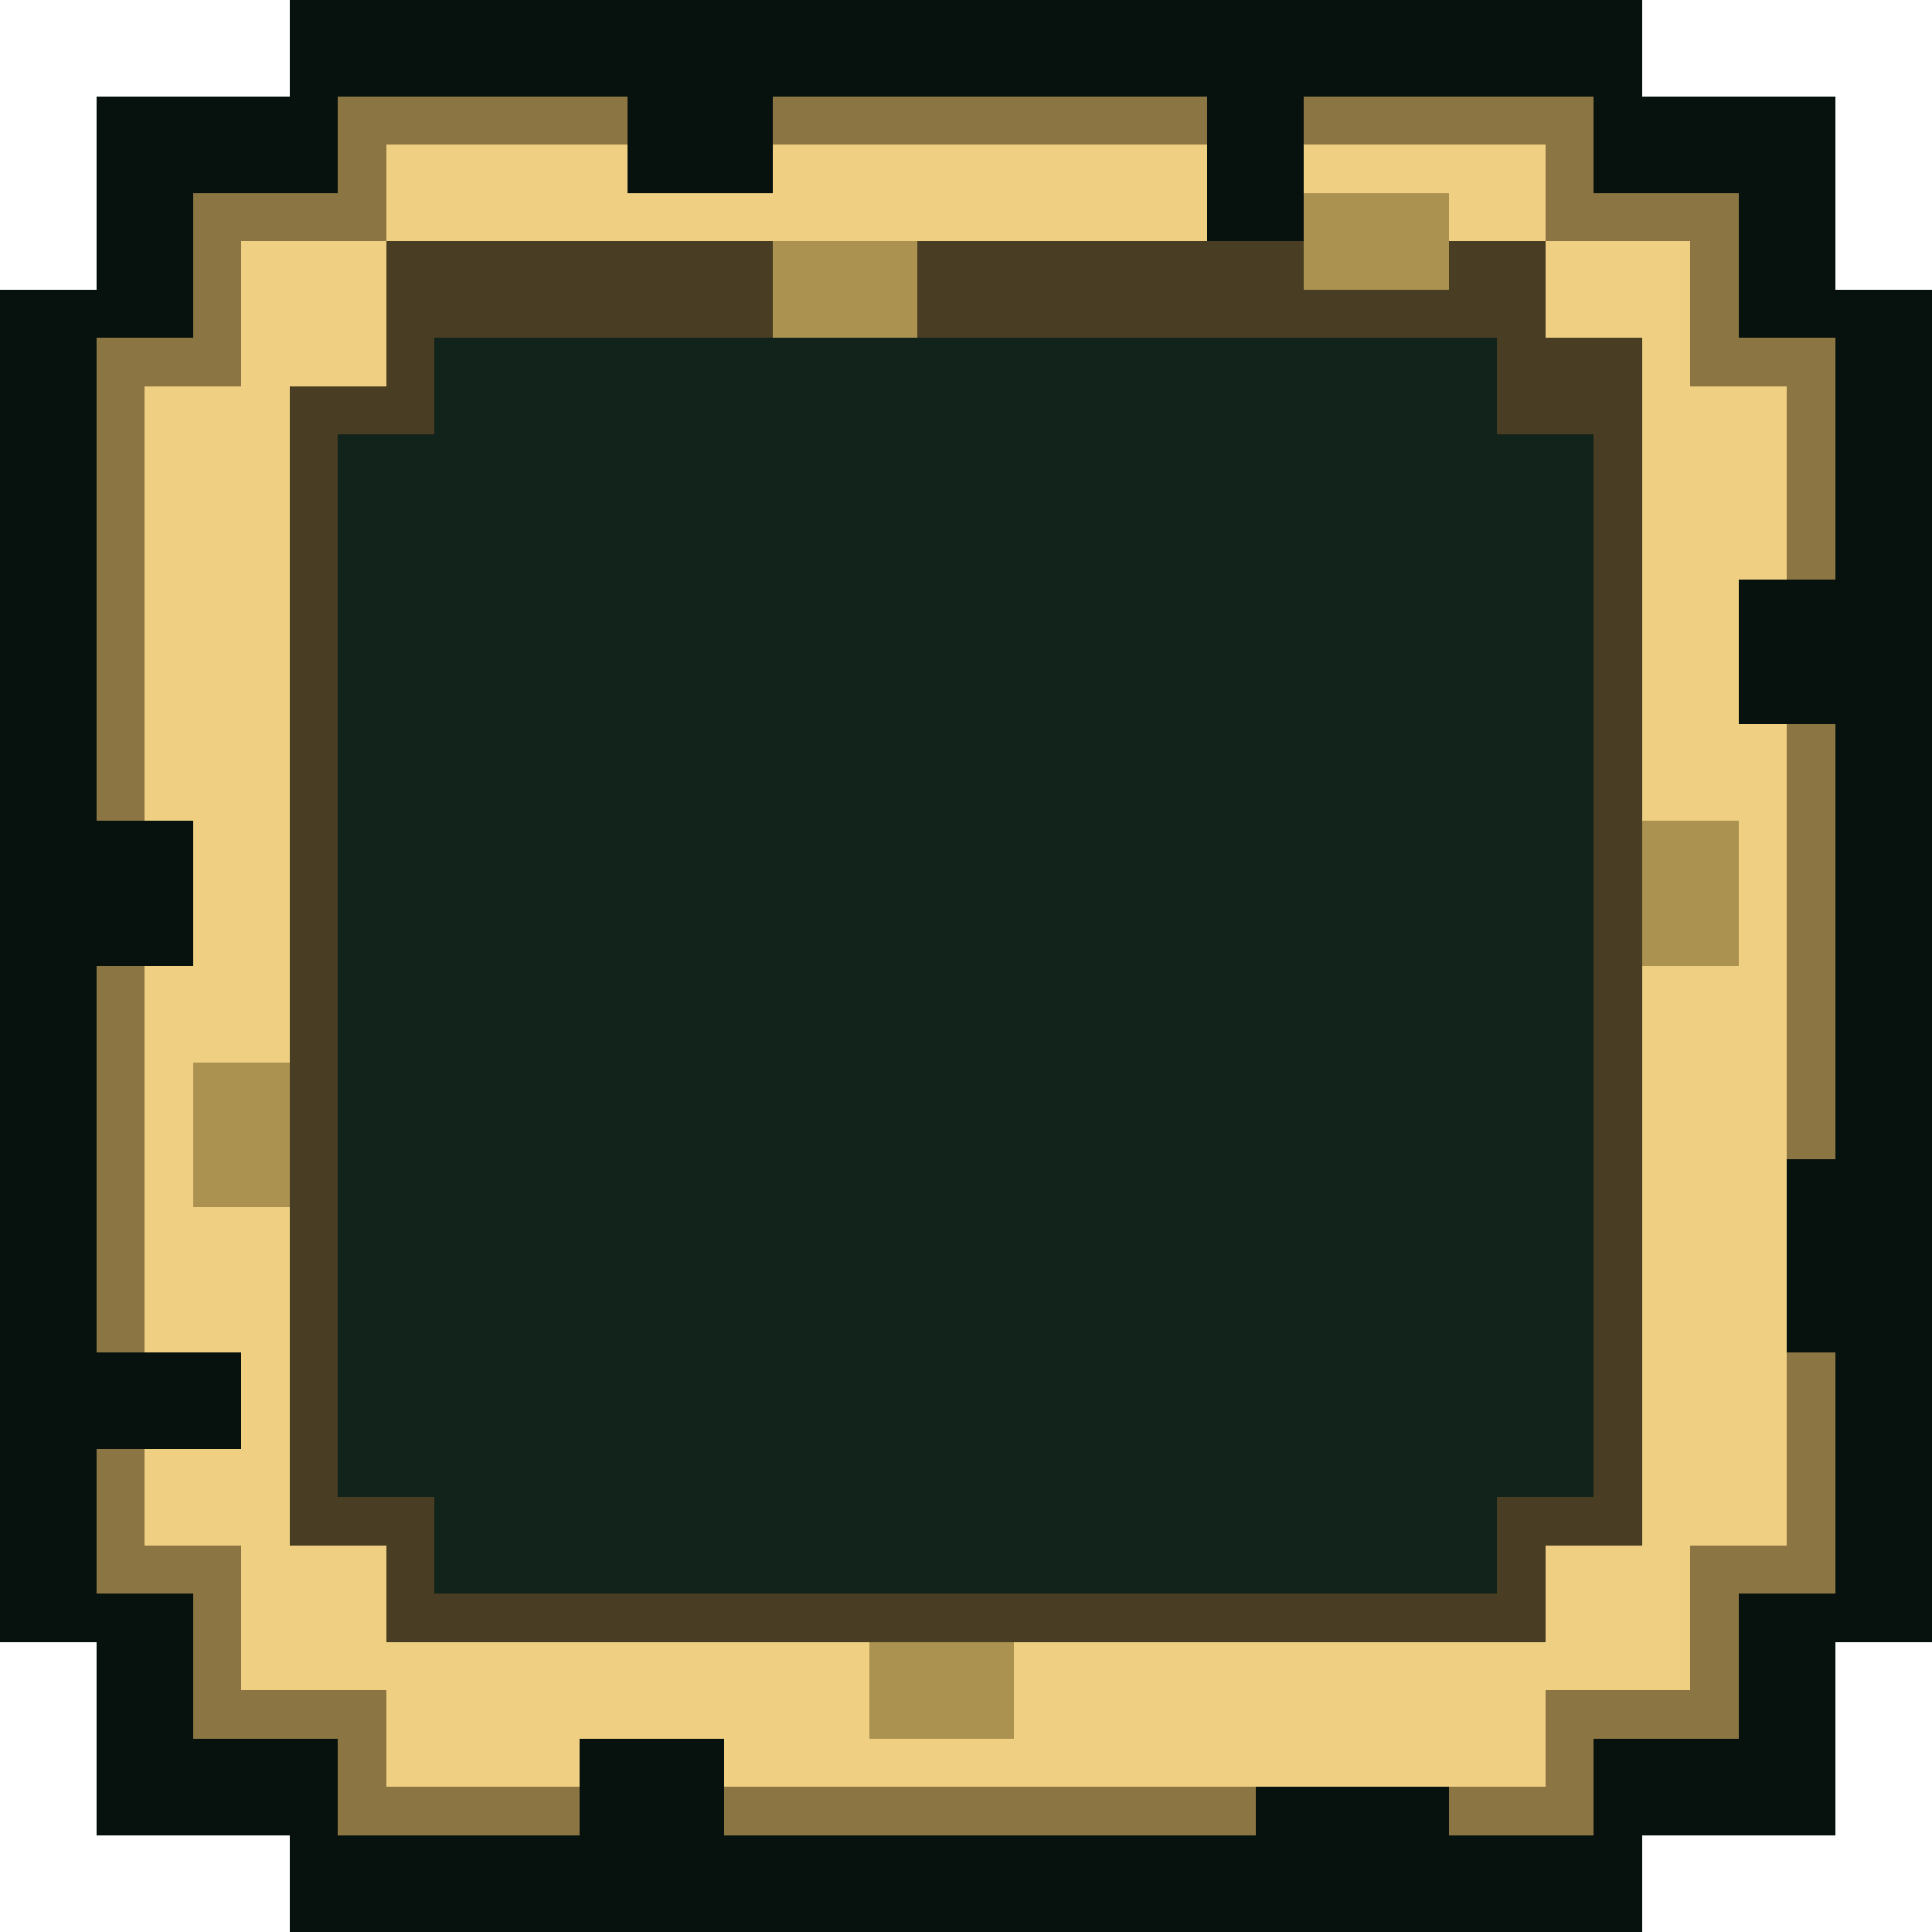
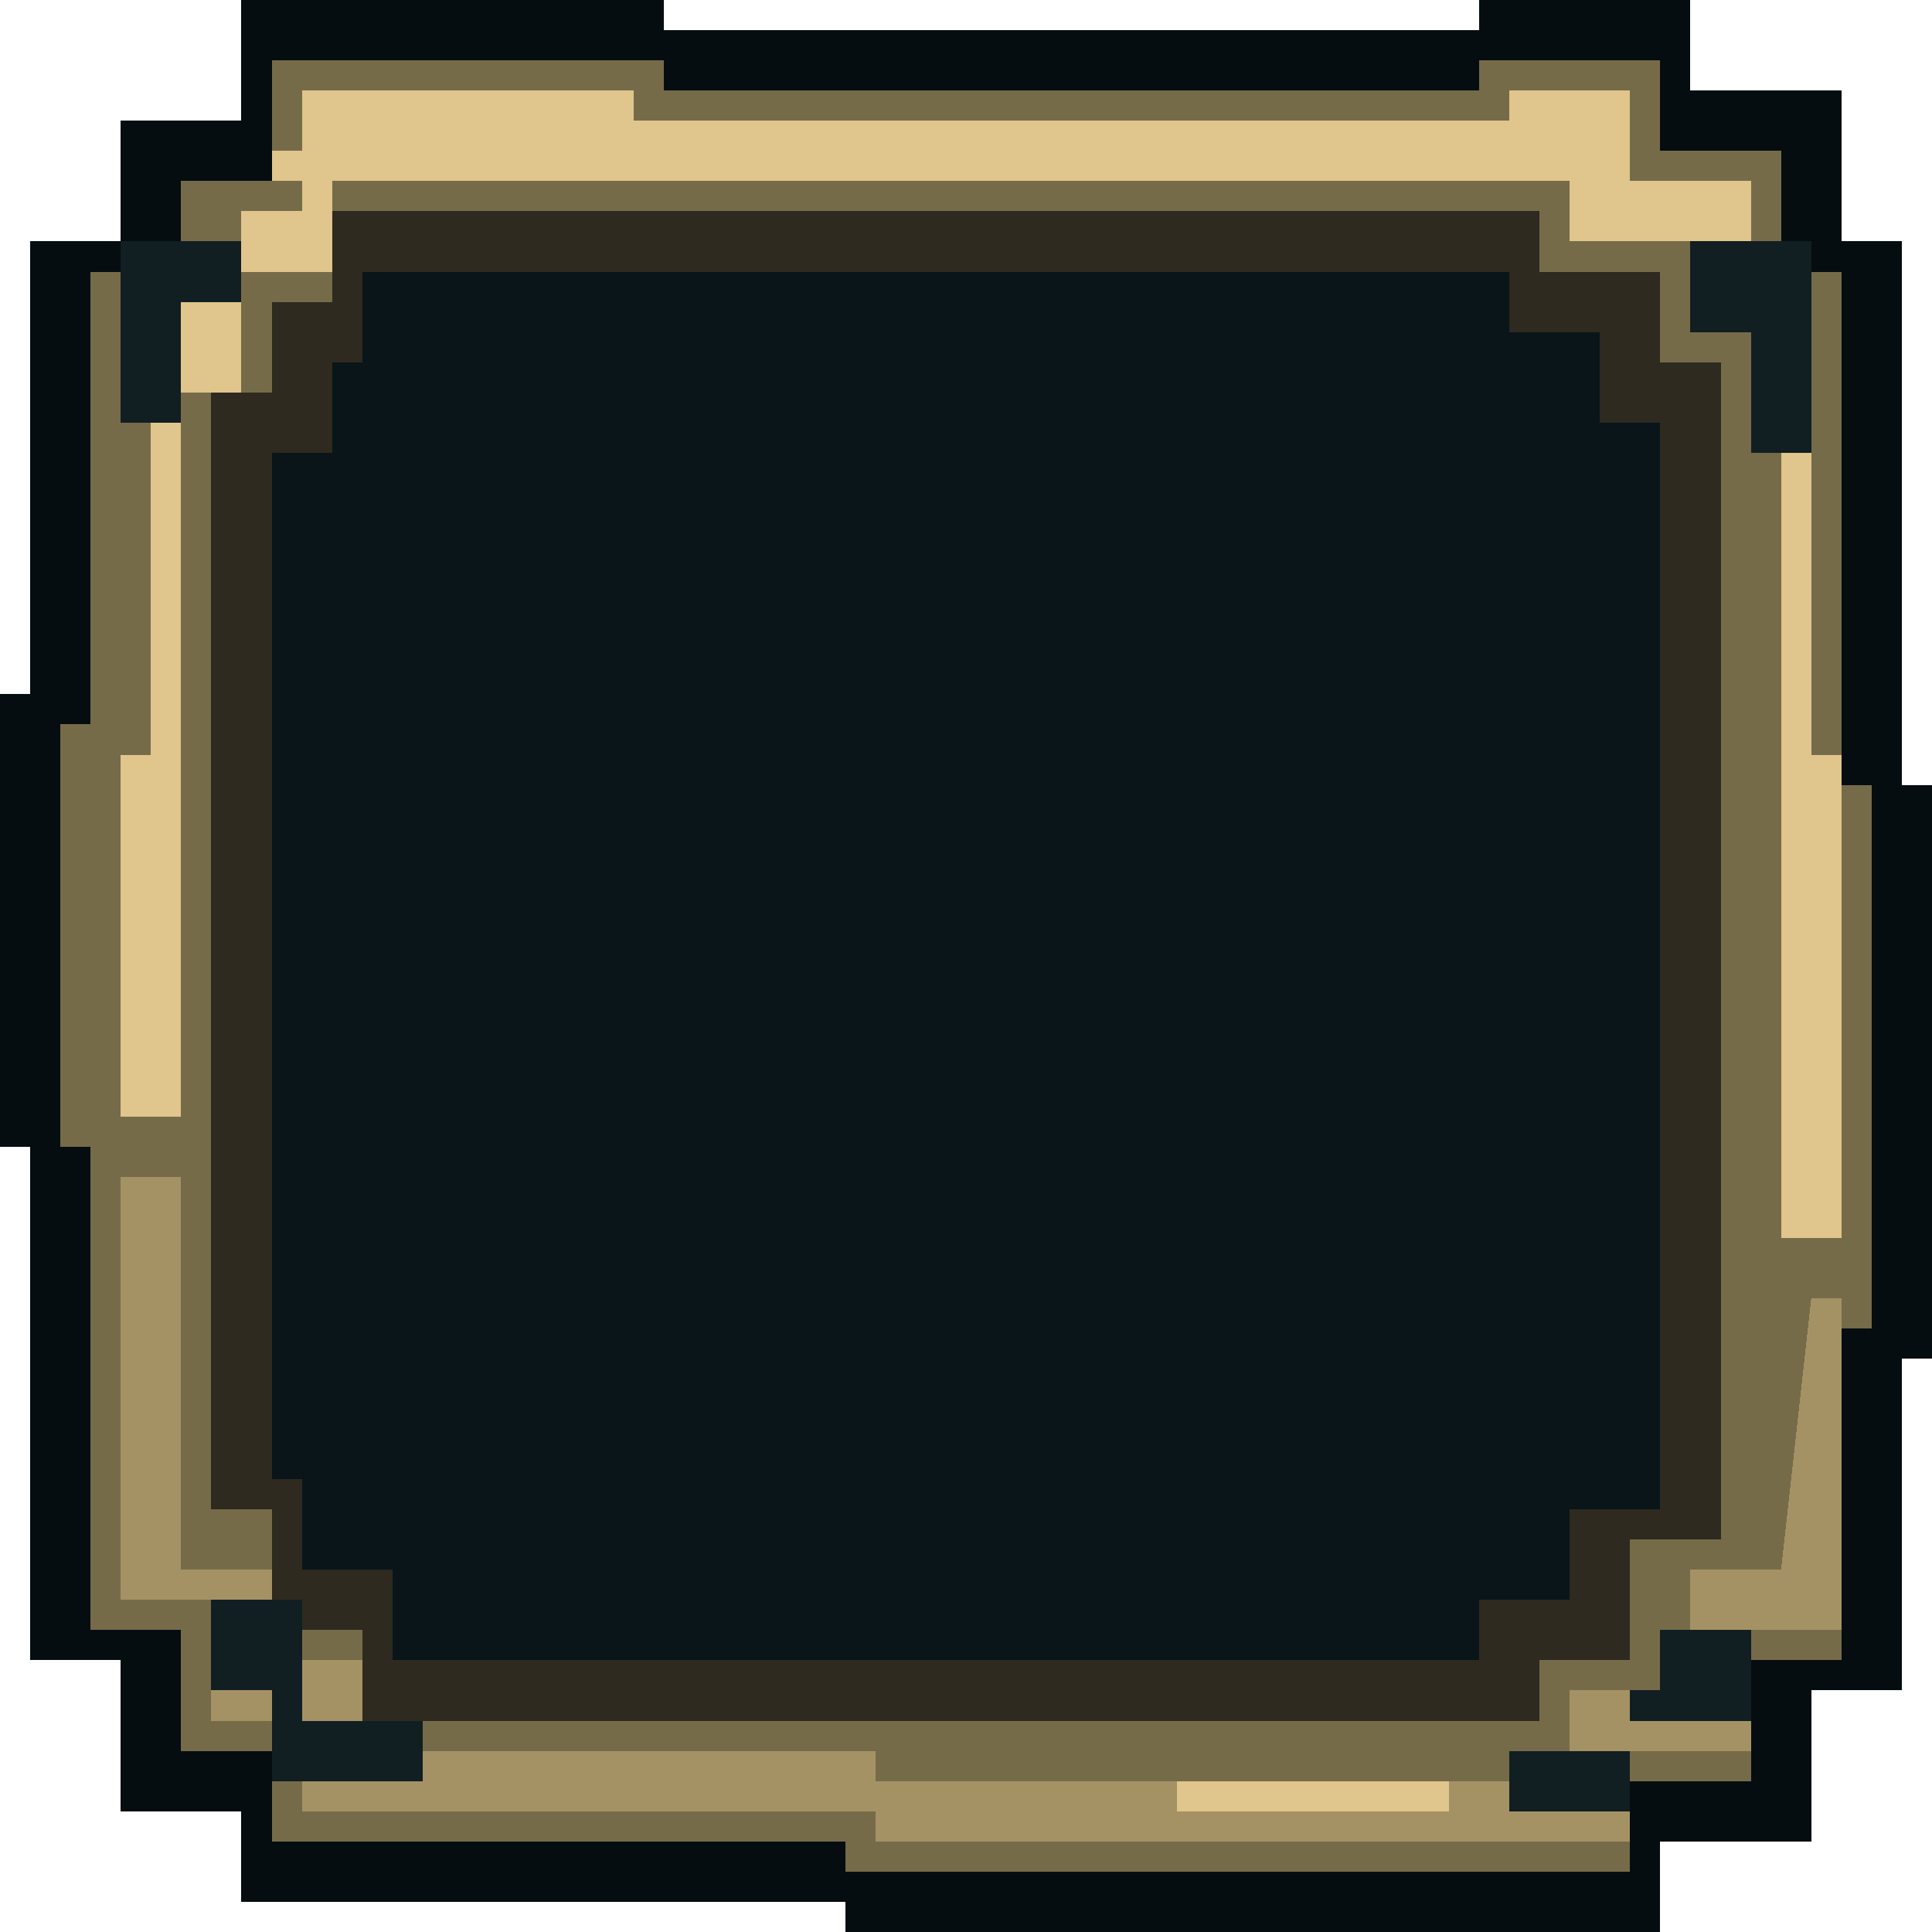
- <svg xmlns="http://www.w3.org/2000/svg" width="40" height="40" viewBox="0 0 40 40" shape-rendering="crispEdges">
-   <path fill="#07120f" d="M6 0h28v2h4v4h2v28h-2v4h-4v2H6v-2H2v-4H0V6h2V2h4z" />
-   <path fill="#8b7542" d="M7 2h26v2h3v3h2v26h-2v3h-3v2H7v-2H4v-3H2V7h2V4h3z" />
-   <path fill="#efcf81" d="M8 3h24v2h3v3h2v24h-2v3h-3v2H8v-2H5v-3H3V8h2V5h3z" />
-   <path fill="#493d24" d="M8 5h24v2h2v25h-2v2H8v-2H6V8h2z" />
-   <path fill="#11231b" d="M9 7h22v2h2v22h-2v2H9v-2H7V9h2z" />
-   <path fill="#07120f" d="M13 0h3v4h-3zM25 2h2v3h-2zM0 17h4v3H0zM2 28h3v2H2zM36 12h4v3h-4zM37 24h3v4h-3zM12 36h3v4h-3zM26 37h4v3h-4z" />
-   <path fill="#ab9250" d="M16 5h3v2h-3zM27 4h3v2h-3zM4 22h2v3H4zM34 17h2v3h-2zM18 34h3v2h-3z" />
+ <svg xmlns="http://www.w3.org/2000/svg" width="64" height="64" viewBox="0 0 64 64" shape-rendering="crispEdges">
+   <path fill="#050d11" d="M8 0h14v1h27V0h7v3h5v5h2v18h1v19h-1v11h-3v5h-5v3H28v-1H8v-3H4v-5H1V38H0V23h1V8h3V4h4z" />
+   <path fill="#766b49" d="M9 2h13v1h27V2h6v3h4v4h2v17h1v18h-1v11h-3v4h-4v3H28v-1H9v-3H6v-4H3V38H2V24h1V9h3V6h3z" />
+   <path fill="#e0c58c" d="M10 3h11v1h29V3h4v3h4v4h2v15h1v16h-2V11h-3V8h-4V6H11v3H8v4H6v24H4V25h1V10h3V7h2z" />
+   <path fill="#a49265" d="M60 43h1v11h-3v4h-4v3H29v-1H10v-3H7v-4H4V39h2v13h3v3h3v3h17v1h23v-3h4v-4h3z" />
+   <path fill="#2e2a20" d="M11 7h40v2h4v3h2v39h-3v4h-3v2H12v-3H9v-4H7V13h2V10h2z" />
+   <path fill="#091519" d="M12 9h38v2h3v3h2v36h-3v3h-3v2H13v-3h-3v-3H9V15h2v-3h1z" />
+   <path fill="#111e22" d="M4 8h4v2H6v4H4zm52 0h4v7h-2v-4h-2zM7 53h3v4h4v2H9v-3H7zM55 54h3v3h-4v3h-4v-2h4v-2h1z" />
+   <path fill="#e0c58c" d="M9 5h6v1H9zM59 17h1v7h-1zM39 59h9v1h-9z" />
</svg>
